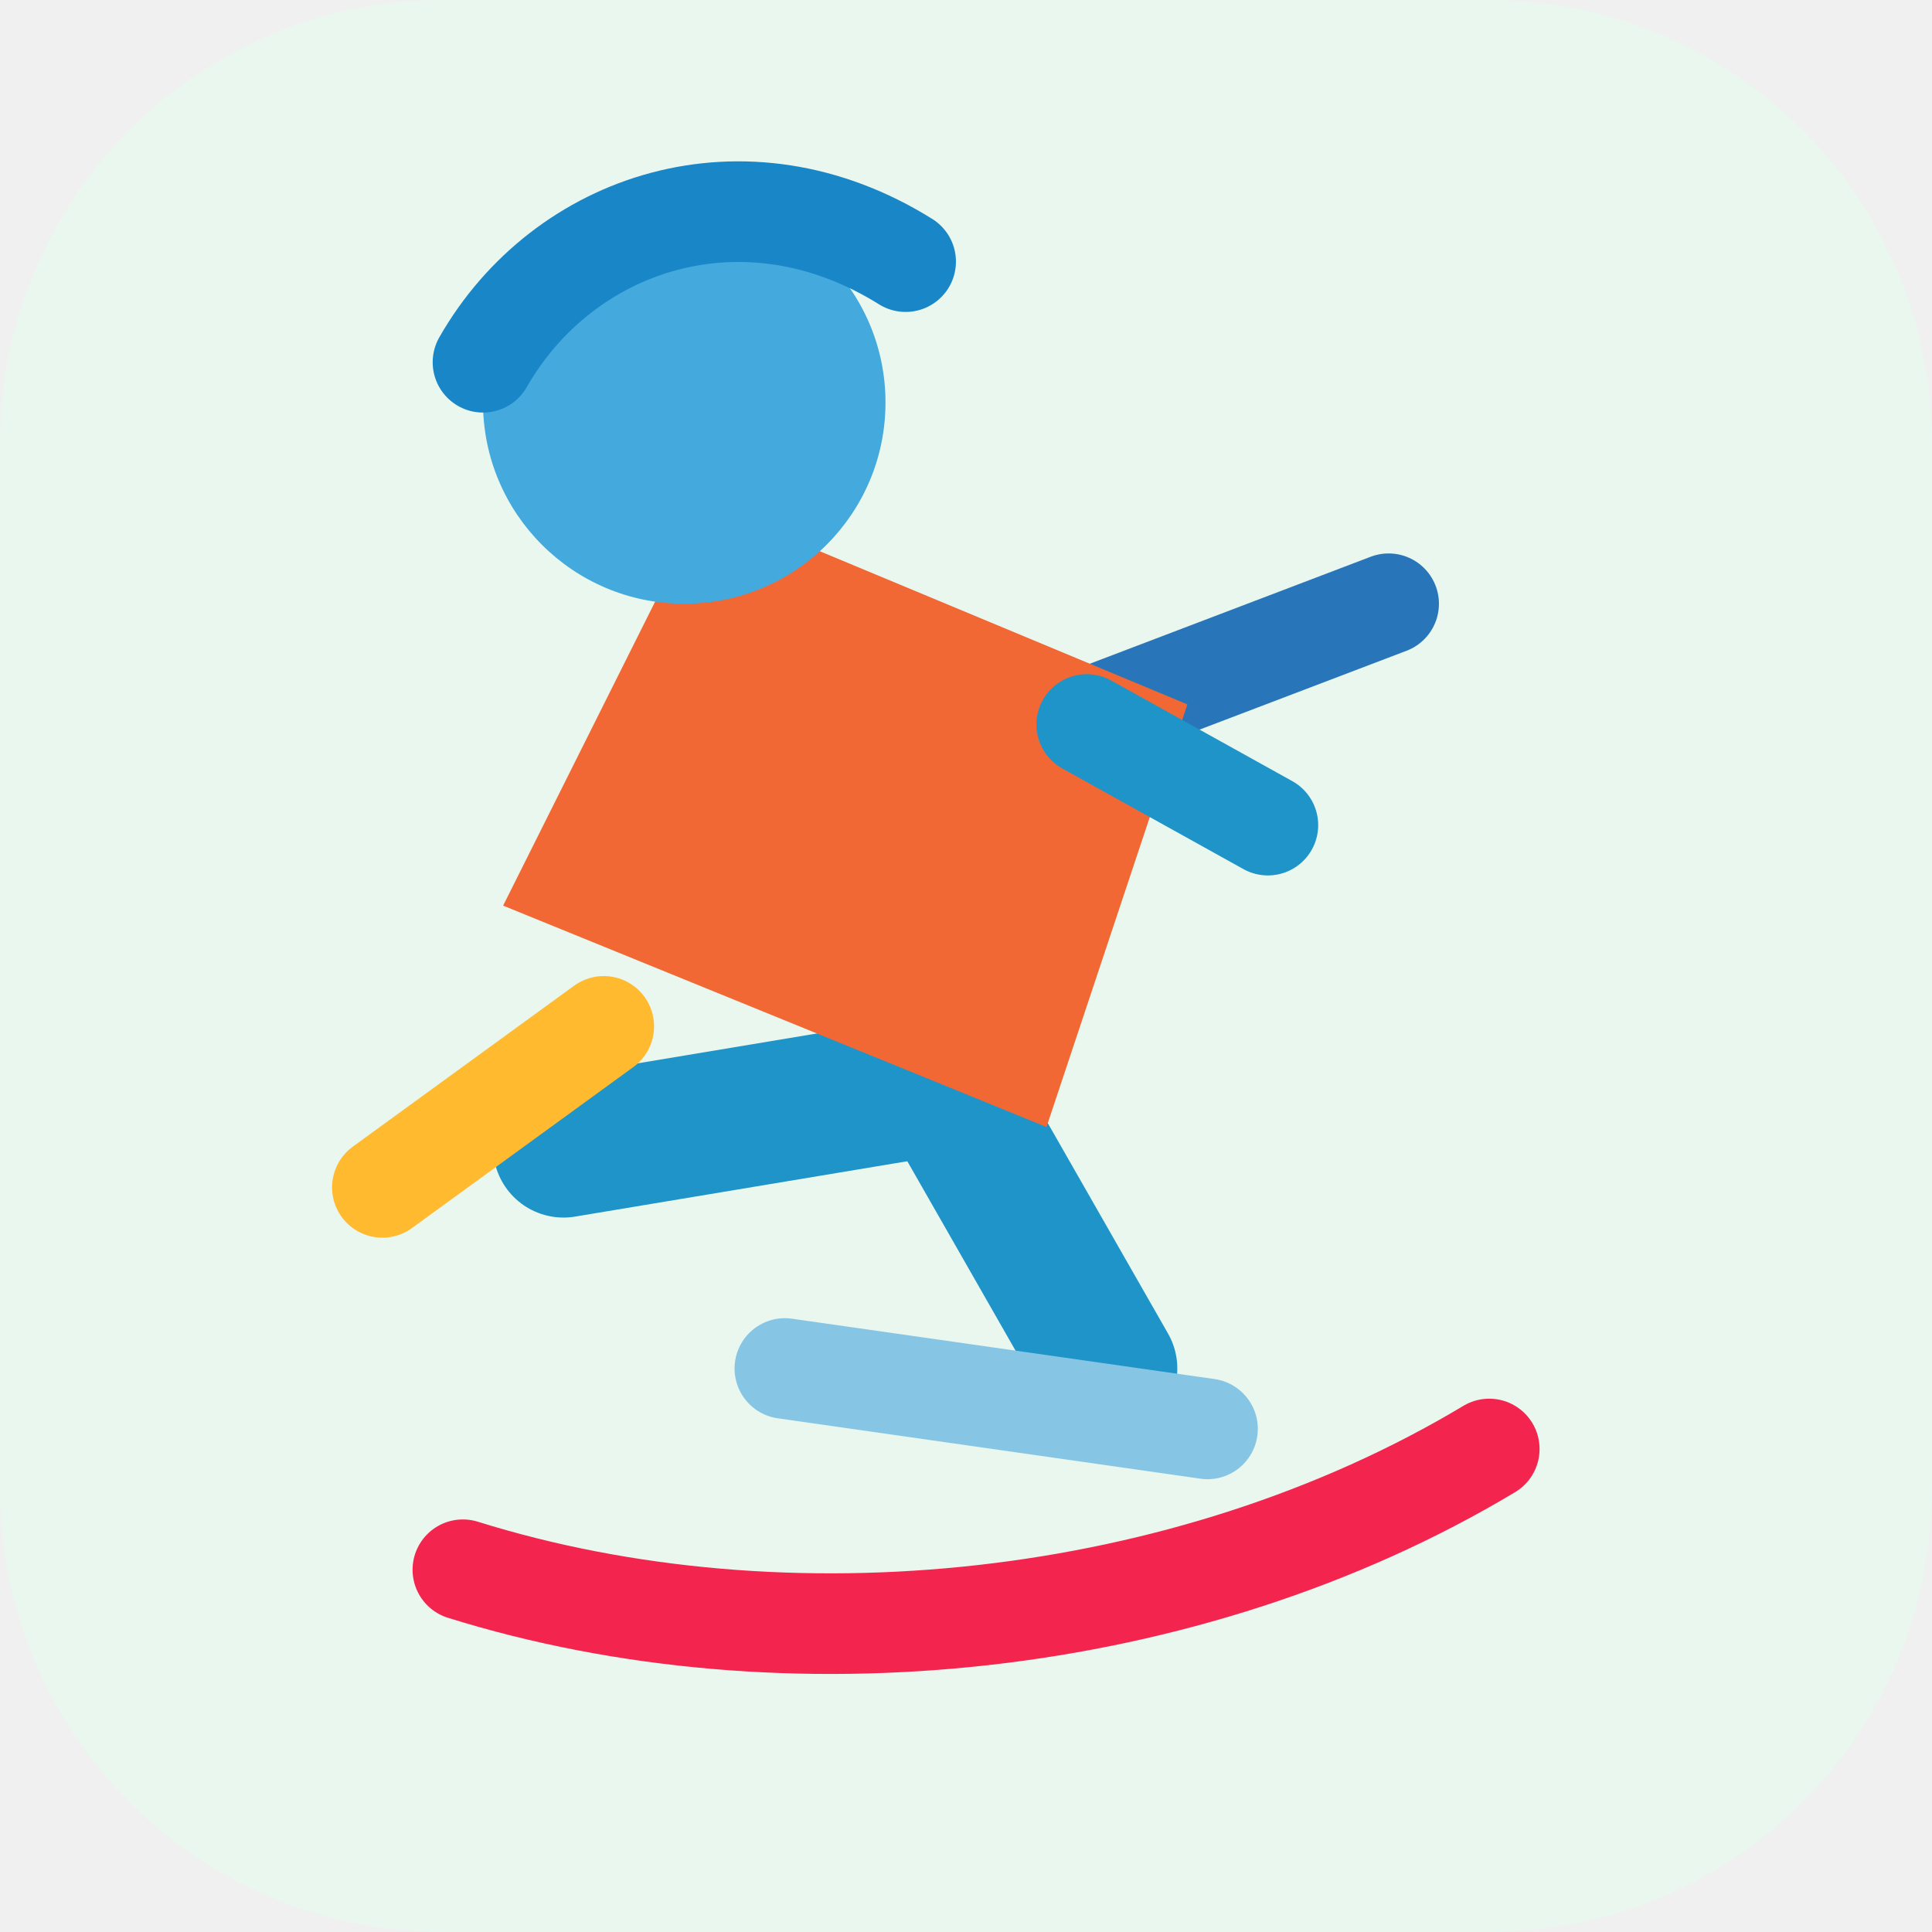
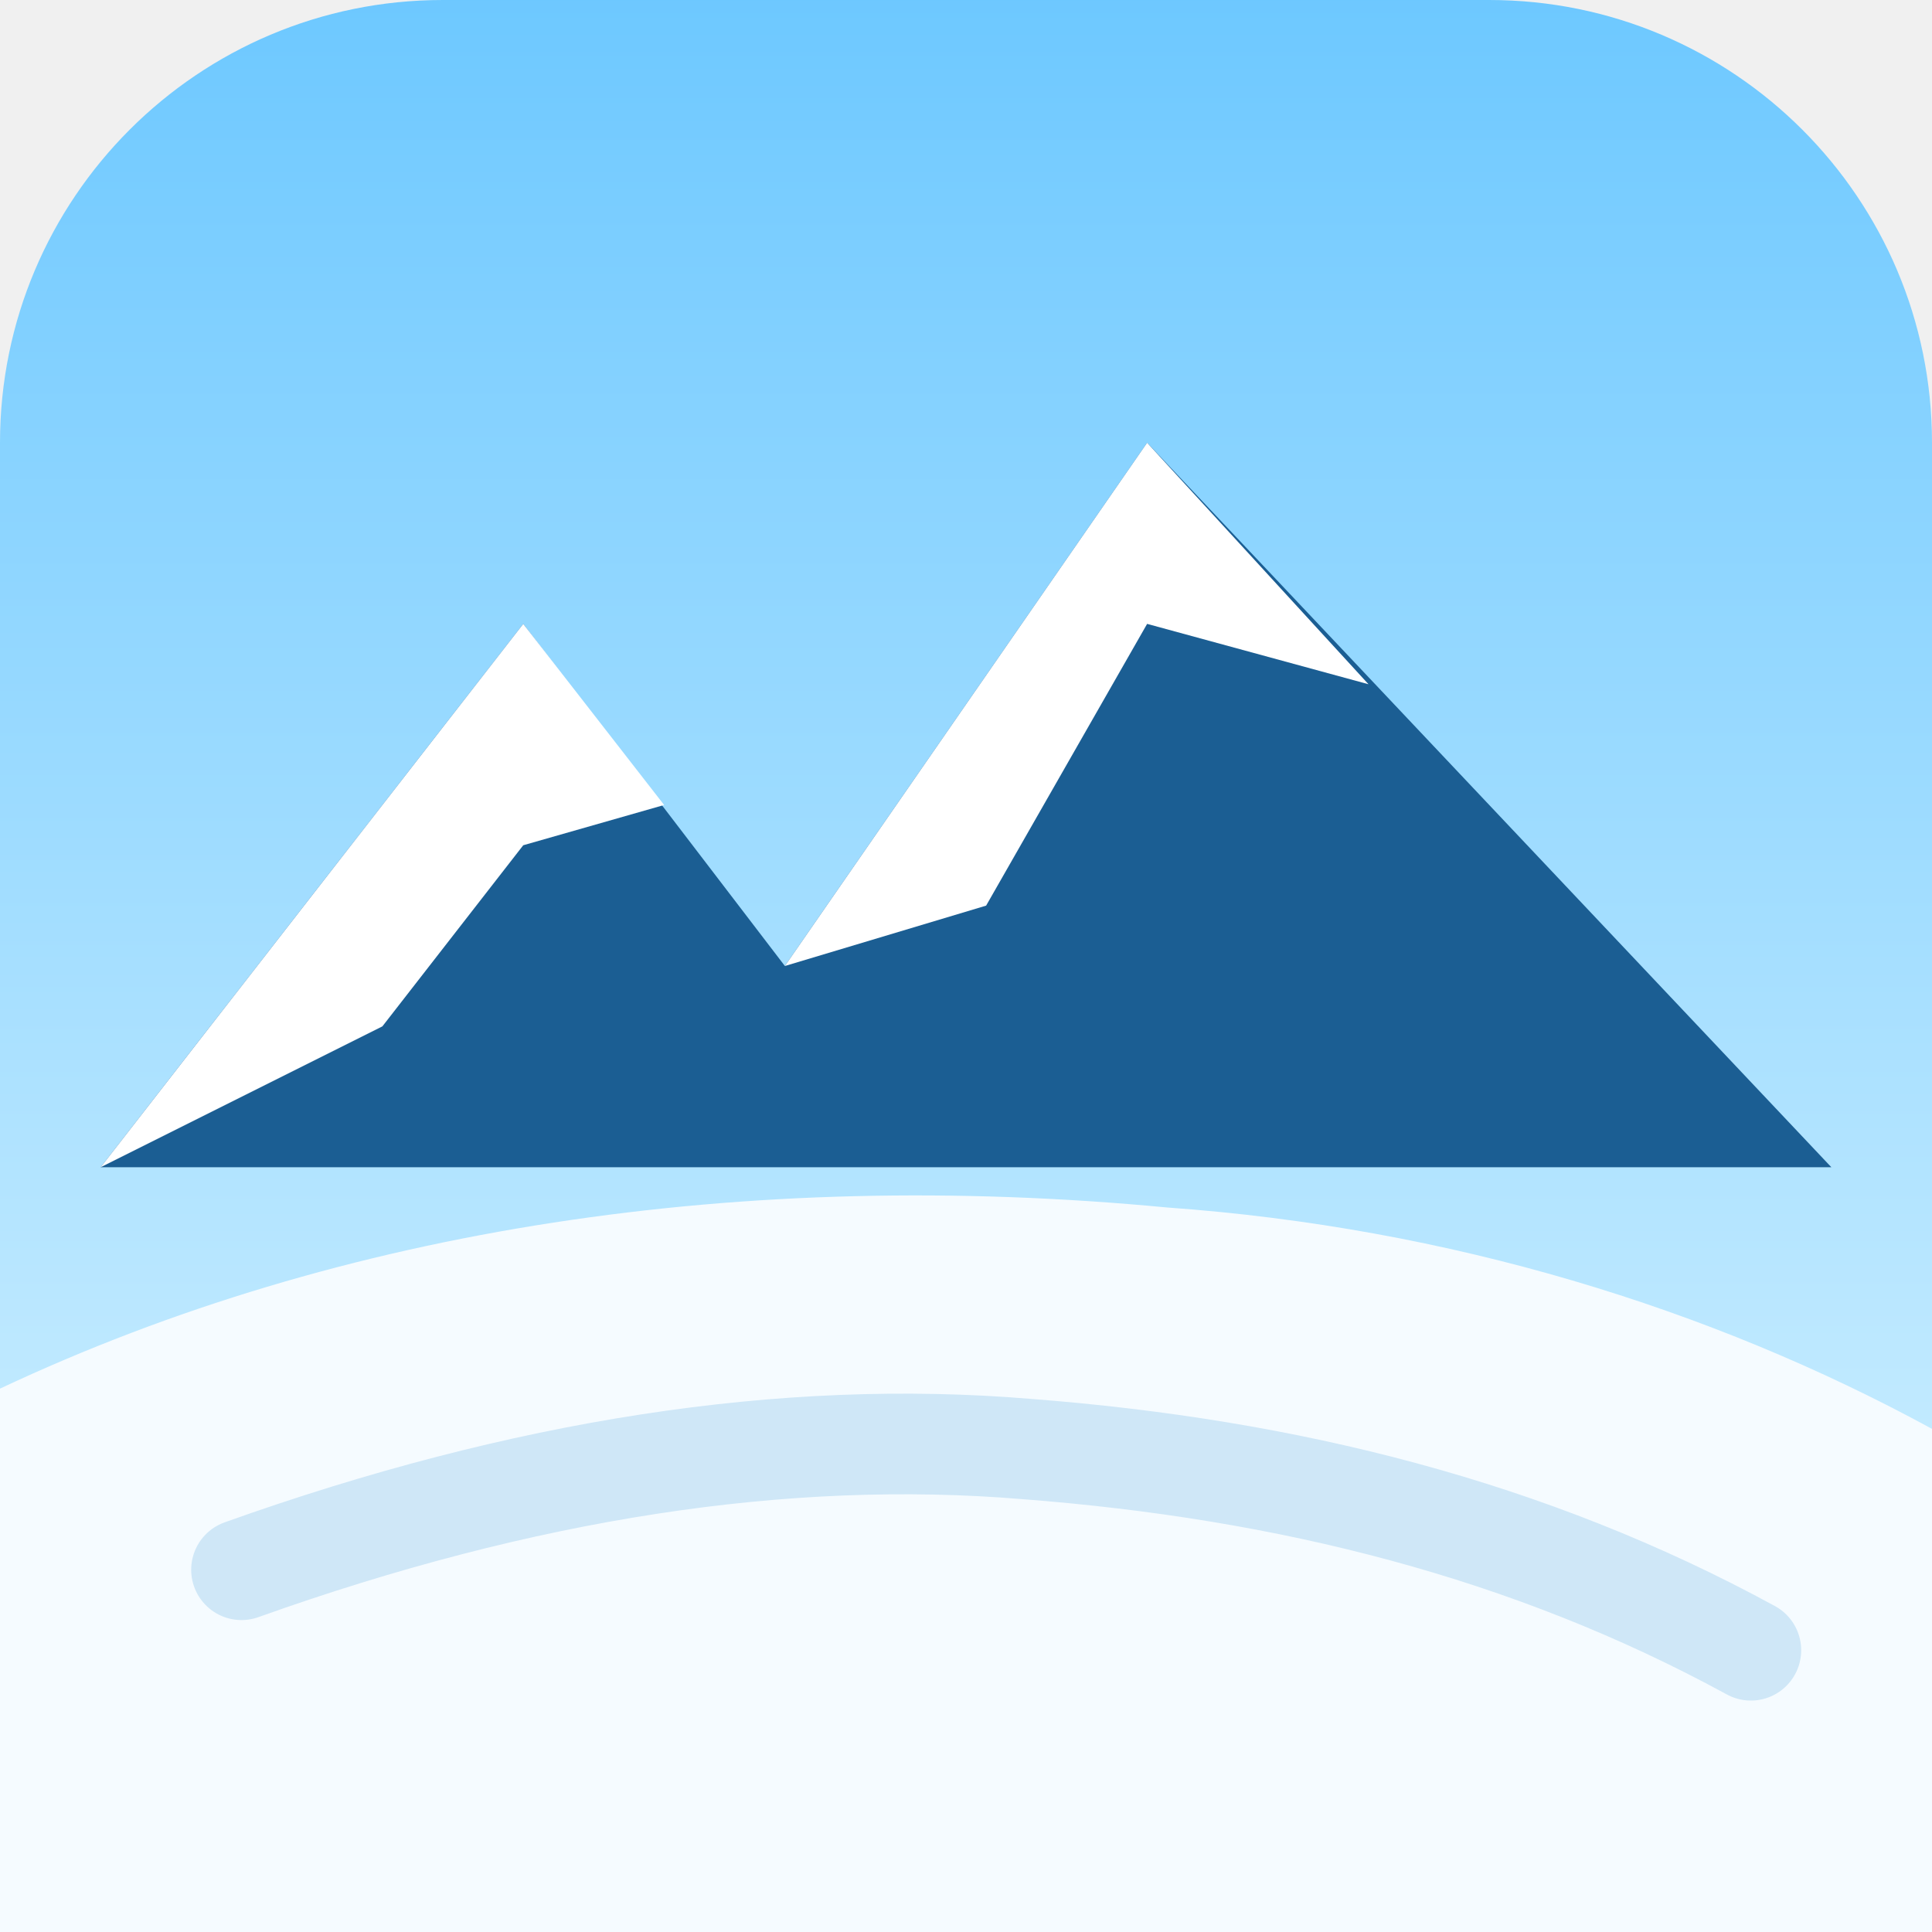
- <svg xmlns="http://www.w3.org/2000/svg" viewBox="0 0 96 96" role="img" aria-label="Skier">
-   <rect width="96" height="96" rx="22" fill="#e9f7ef" />
-   <path d="M23 78c16 5 36 3 51-6" fill="none" stroke="#f3254f" stroke-width="5" stroke-linecap="round" />
-   <path d="M38 32l15 8-7 14-18 3" fill="none" stroke="#1e94c8" stroke-width="7" stroke-linecap="round" stroke-linejoin="round" />
-   <path d="M47 54l8 14" fill="none" stroke="#1e94c8" stroke-width="7" stroke-linecap="round" />
-   <path d="M48 38l21-8" fill="none" stroke="#2876b9" stroke-width="5" stroke-linecap="round" />
-   <path d="M30 51l-11 8" fill="none" stroke="#ffba30" stroke-width="5" stroke-linecap="round" />
-   <path d="M35 25l24 10-7 21-27-11Z" fill="#f26834" />
-   <path d="M54 36l9 5" fill="none" stroke="#1e94c8" stroke-width="5" stroke-linecap="round" />
-   <circle cx="34" cy="20" r="10" fill="#44a9dc" />
-   <path d="M24 18c4-7 13-10 21-5" fill="none" stroke="#1986c7" stroke-width="5" stroke-linecap="round" />
-   <path d="M39 68l21 3" fill="none" stroke="#86c6e4" stroke-width="5" stroke-linecap="round" />
+ <svg xmlns="http://www.w3.org/2000/svg" viewBox="0 0 96 96" role="img" aria-label="Mountain">
+   <defs>
+     <linearGradient id="sky" x1="0" x2="0" y1="0" y2="1">
+       <stop offset="0" stop-color="#6dc8ff" />
+       <stop offset="1" stop-color="#dff6ff" />
+     </linearGradient>
+   </defs>
+   <rect width="96" height="96" rx="22" fill="url(#sky)" />
+   <path d="M5 58l21-27 13 17 18-26 34 36H5Z" fill="#1b5e93" />
+   <path d="M26 31l7 9-7 2-7 9-14 7 21-27Zm31-9 11 12-11-3-8 14-10 3 18-26Z" fill="#fff" />
+   <path d="M0 69c17-8 37-11 58-9 14 1 27 5 38 11v25H0Z" fill="#f5fbff" />
+   <path d="M12 78c14-5 27-7 39-6 13 1 25 4 36 10" fill="none" stroke="#cfe7f7" stroke-width="5" stroke-linecap="round" />
</svg>
